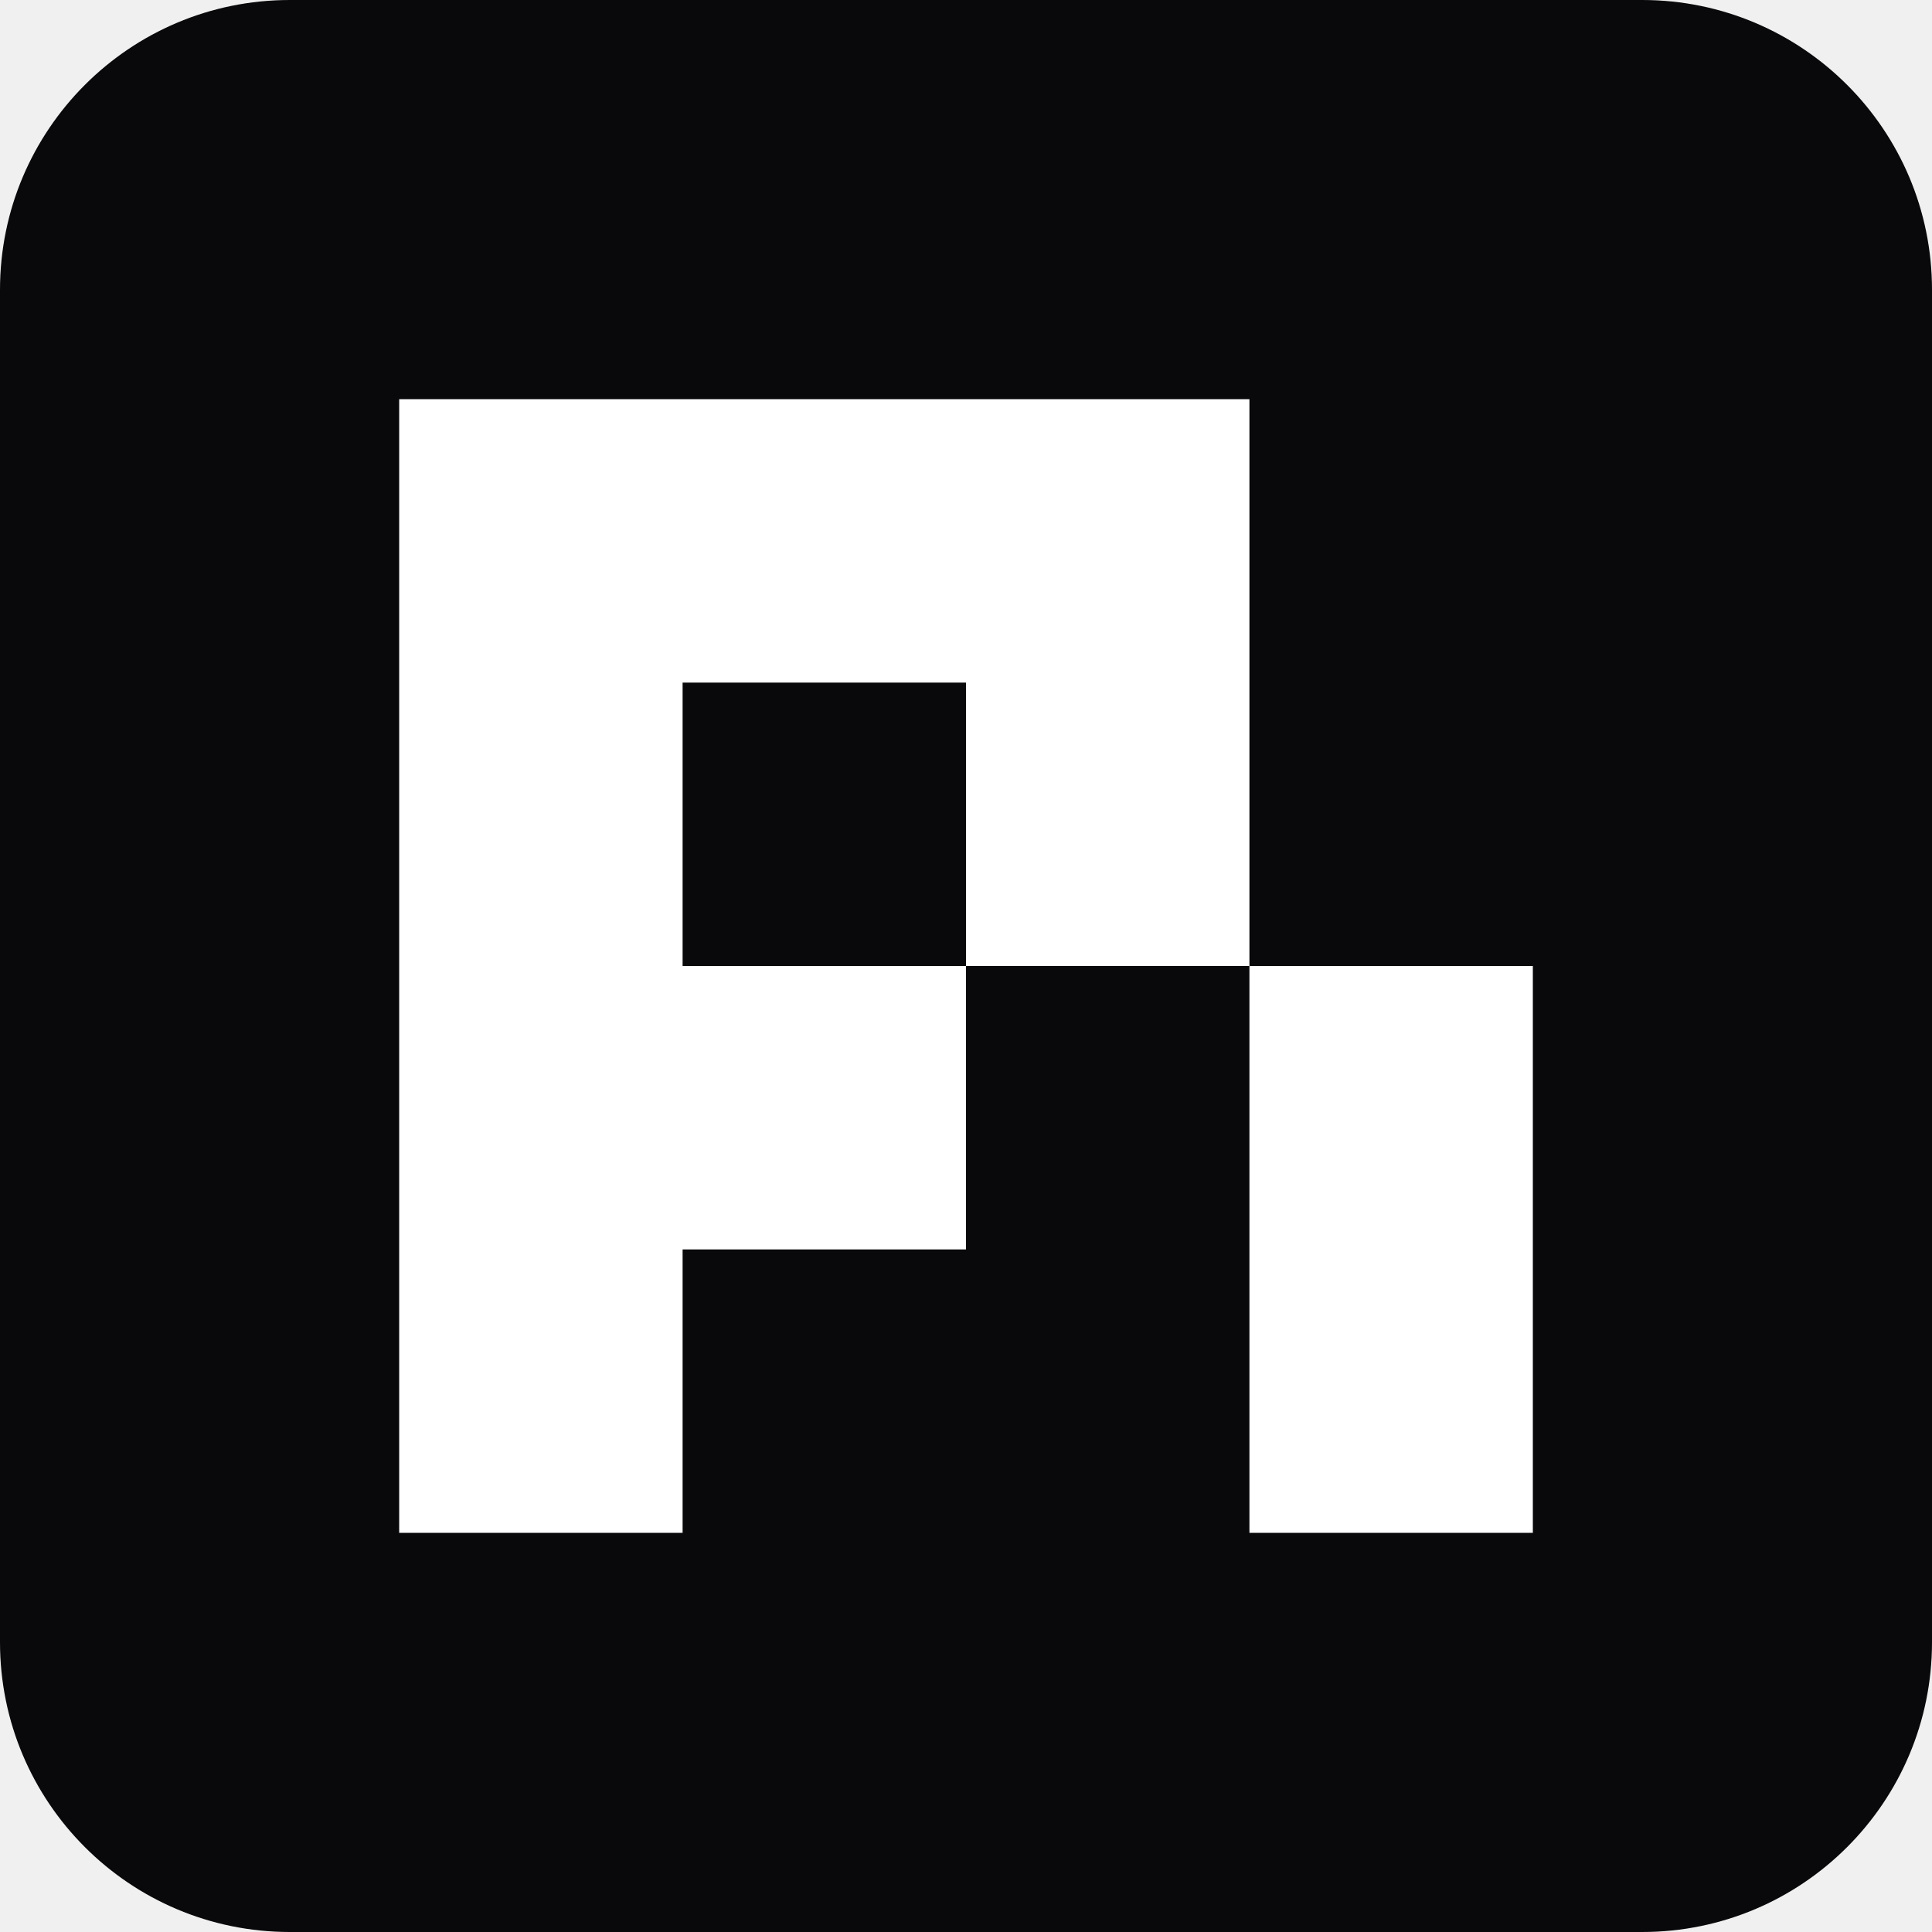
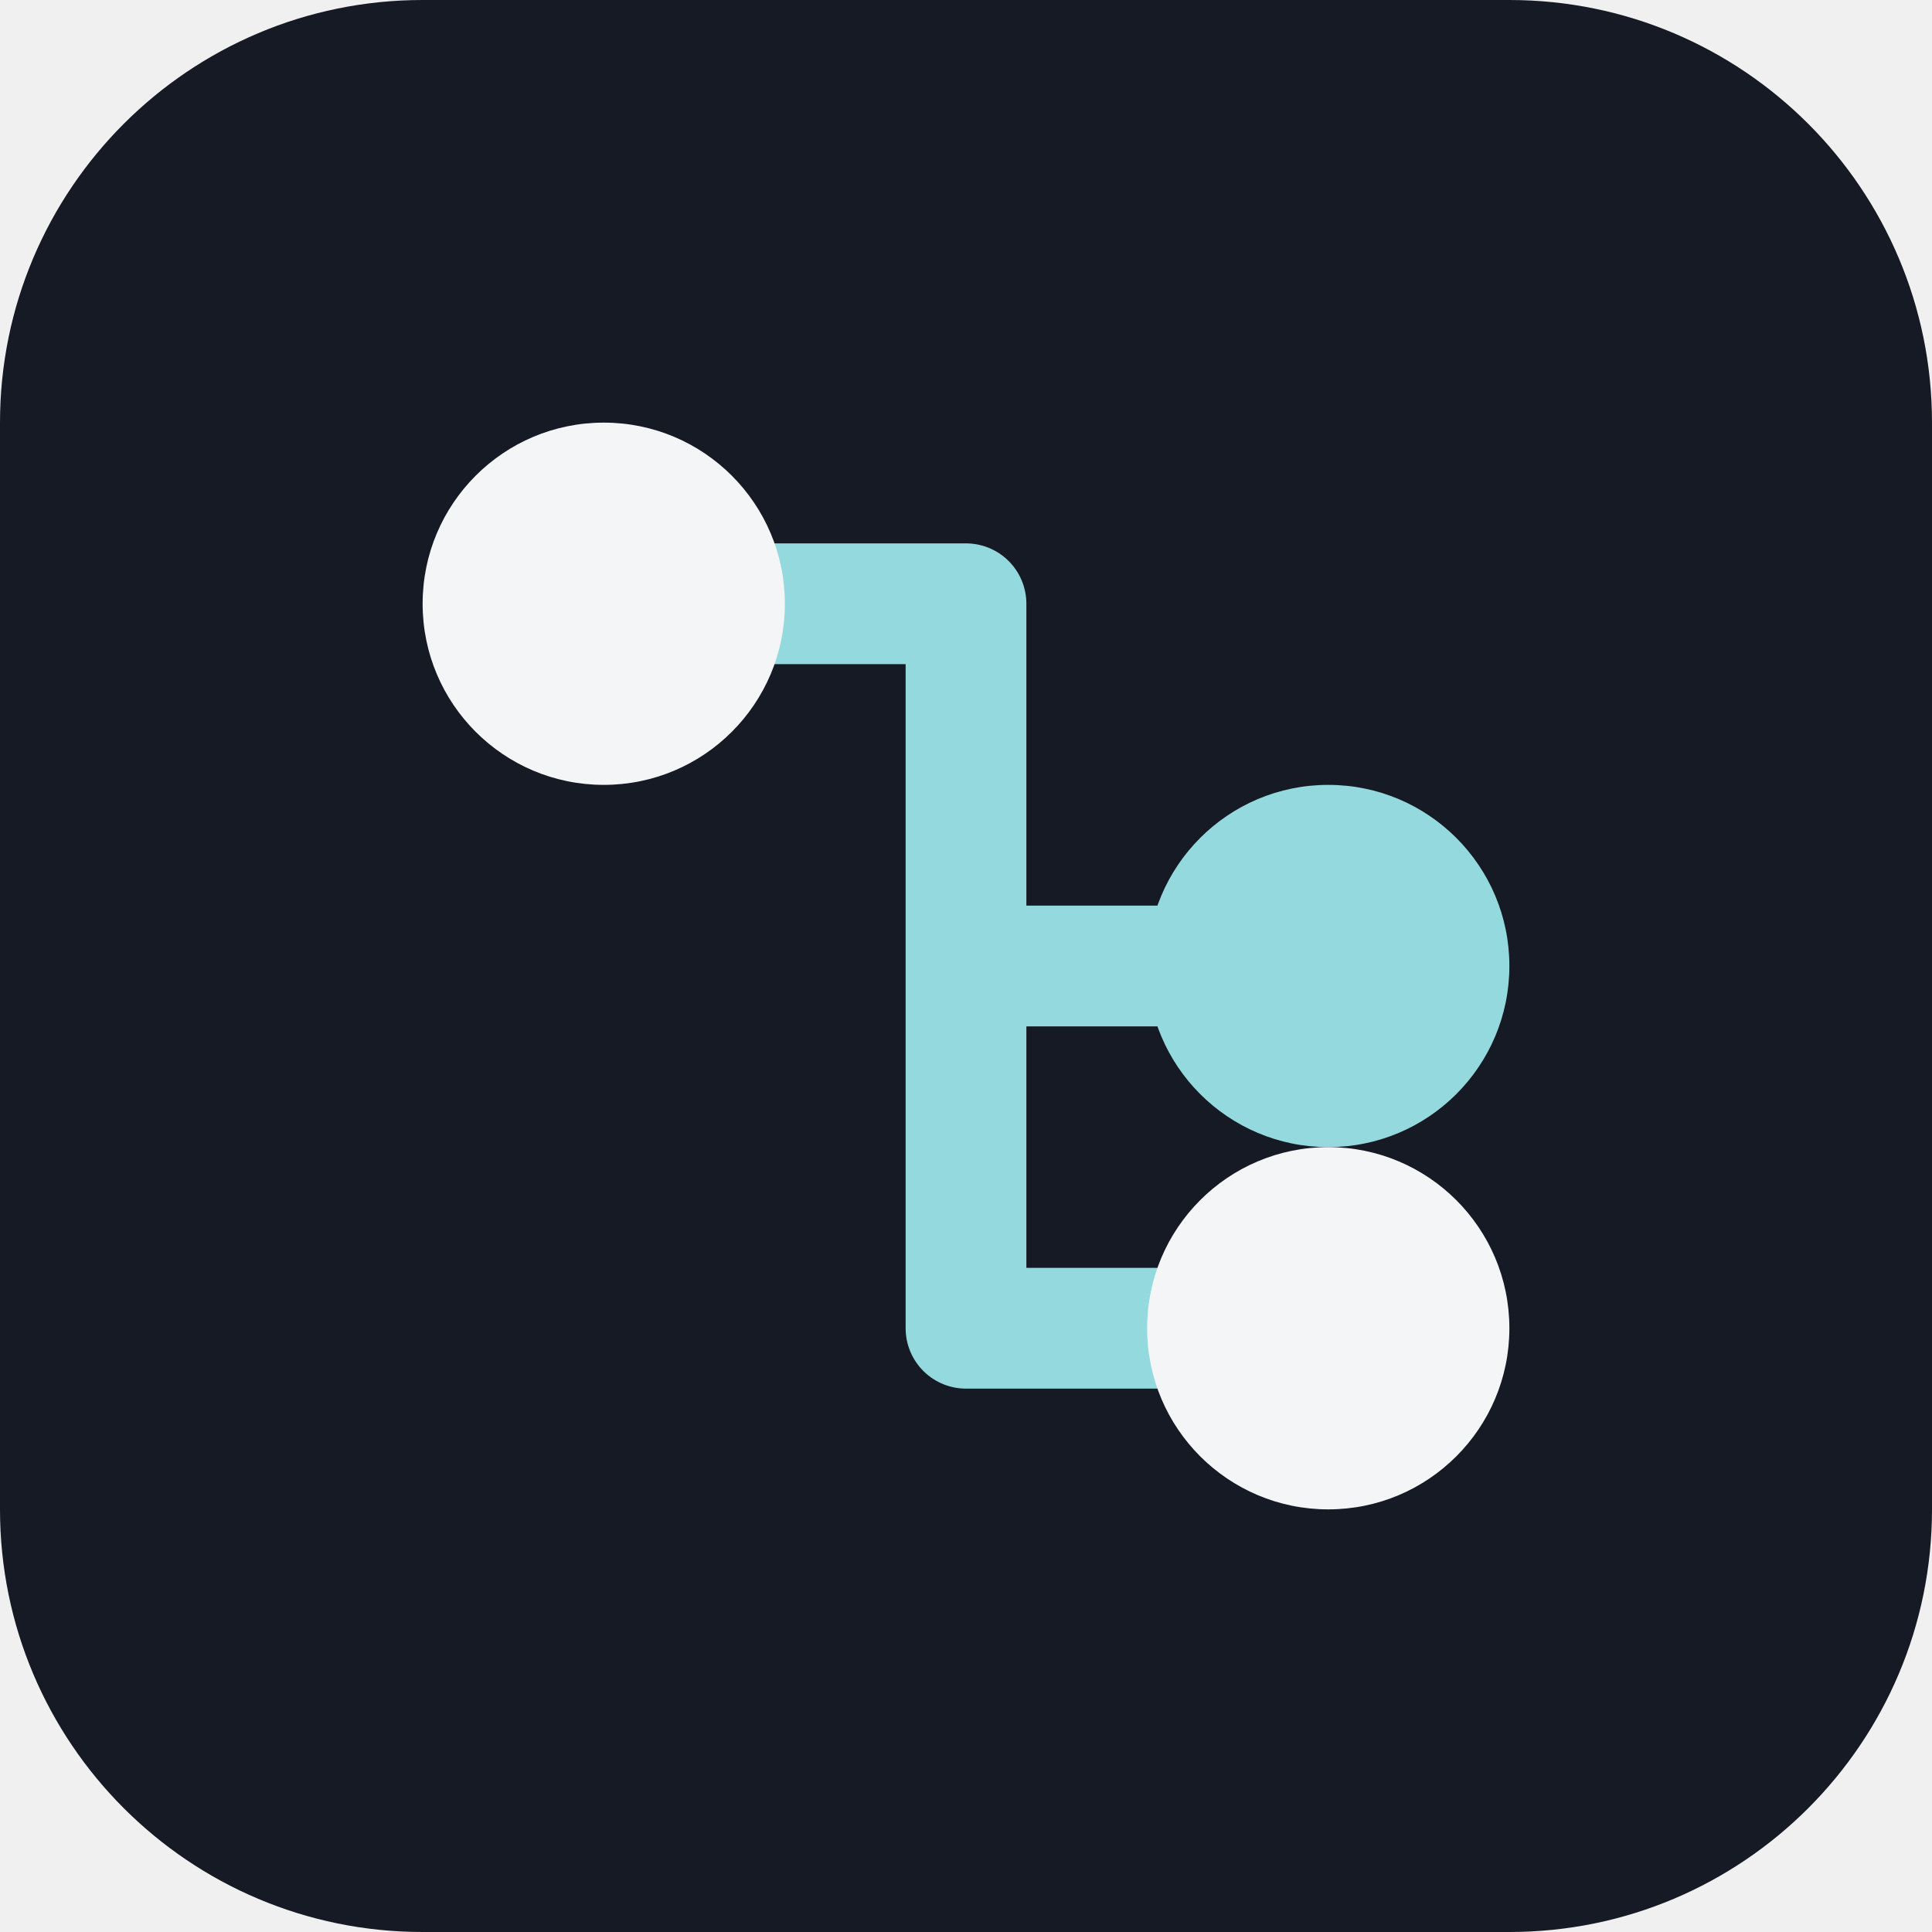
- <svg xmlns="http://www.w3.org/2000/svg" viewBox="0 0 800 800">
-   <rect width="800" height="800" rx="120" fill="#09090b" />
-   <path fill="#fff" fill-rule="evenodd" d="     M165.29 165.29     H517.36     V400     H400     V517.36     H282.65     V634.72     H165.29     Z     M282.65 282.65     V400     H400     V282.65     Z   " />
-   <path fill="#fff" d="M517.36 400 H634.72 V634.72 H517.36 Z" />
+ <svg xmlns="http://www.w3.org/2000/svg" viewBox="0 0 64 64">
+   <rect width="64" height="64" rx="14" fill="#151a24" />
+   <path d="M20 20H32V44H44M32 32H44" fill="none" stroke="#94d9de" stroke-width="4" stroke-linecap="round" stroke-linejoin="round" />
+   <circle cx="20" cy="20" r="6" fill="#f3f5f7" />
+   <circle cx="44" cy="32" r="6" fill="#94d9de" />
+   <circle cx="44" cy="44" r="6" fill="#f3f5f7" />
</svg>
